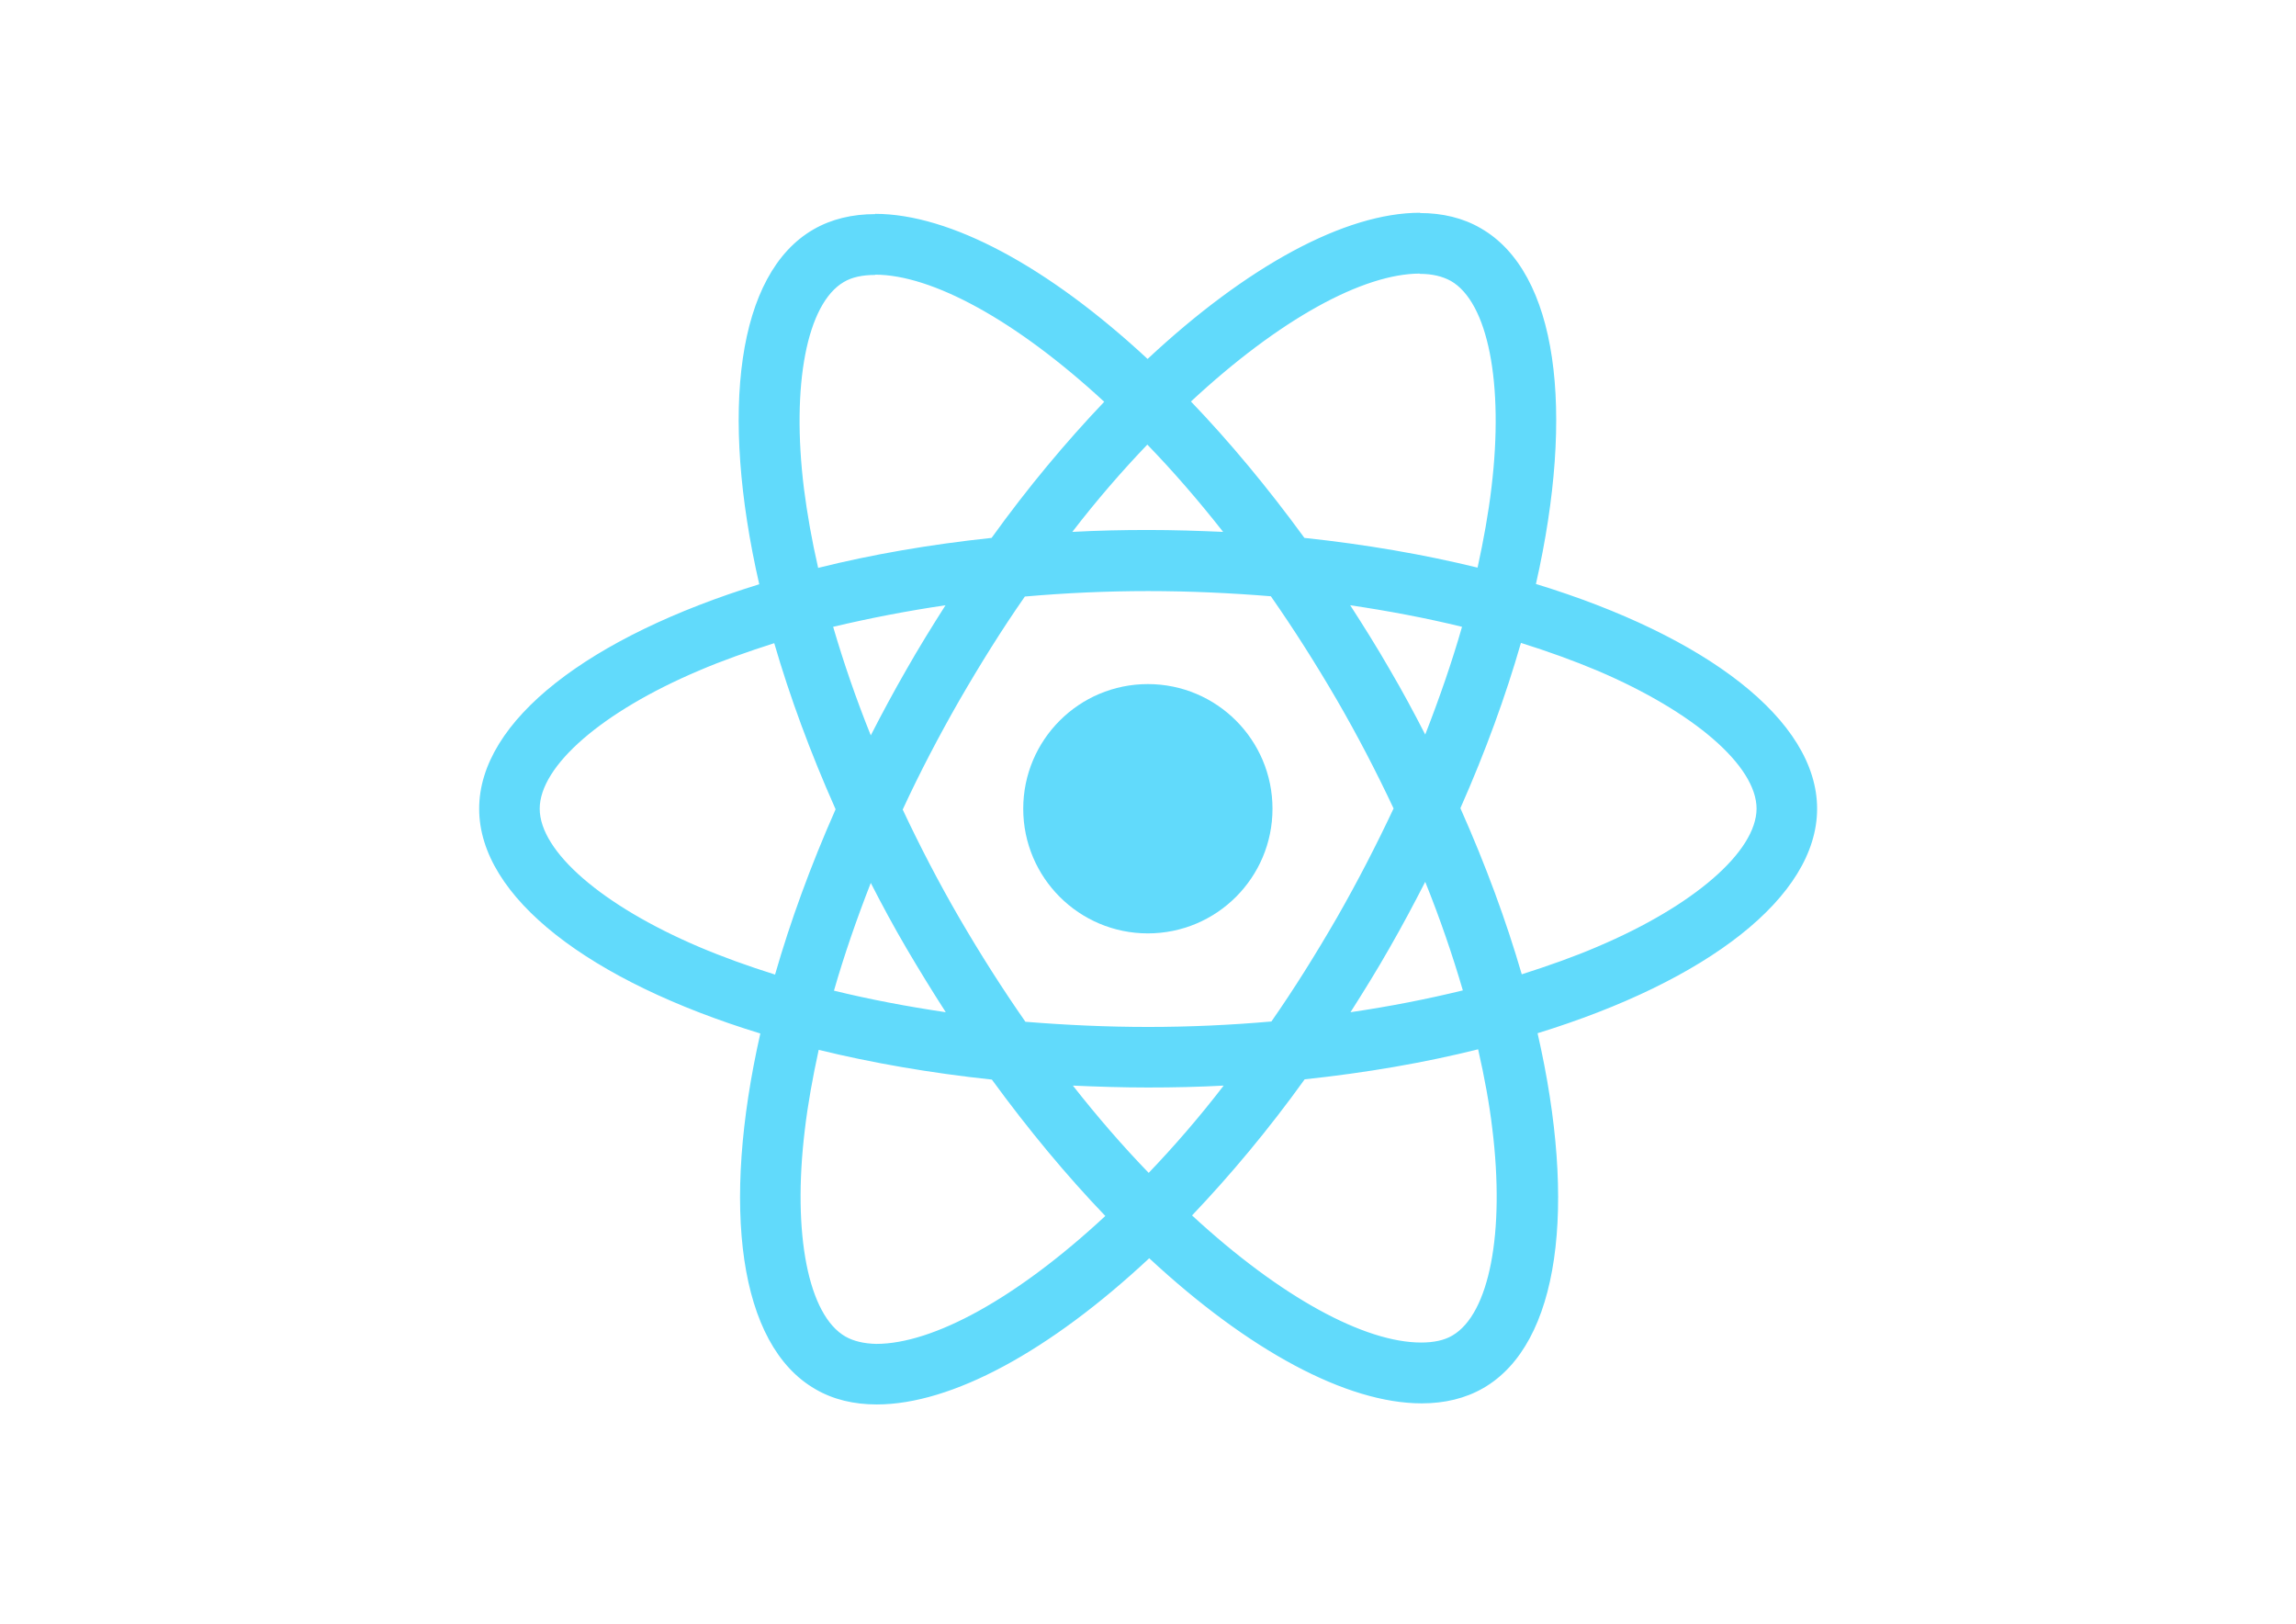
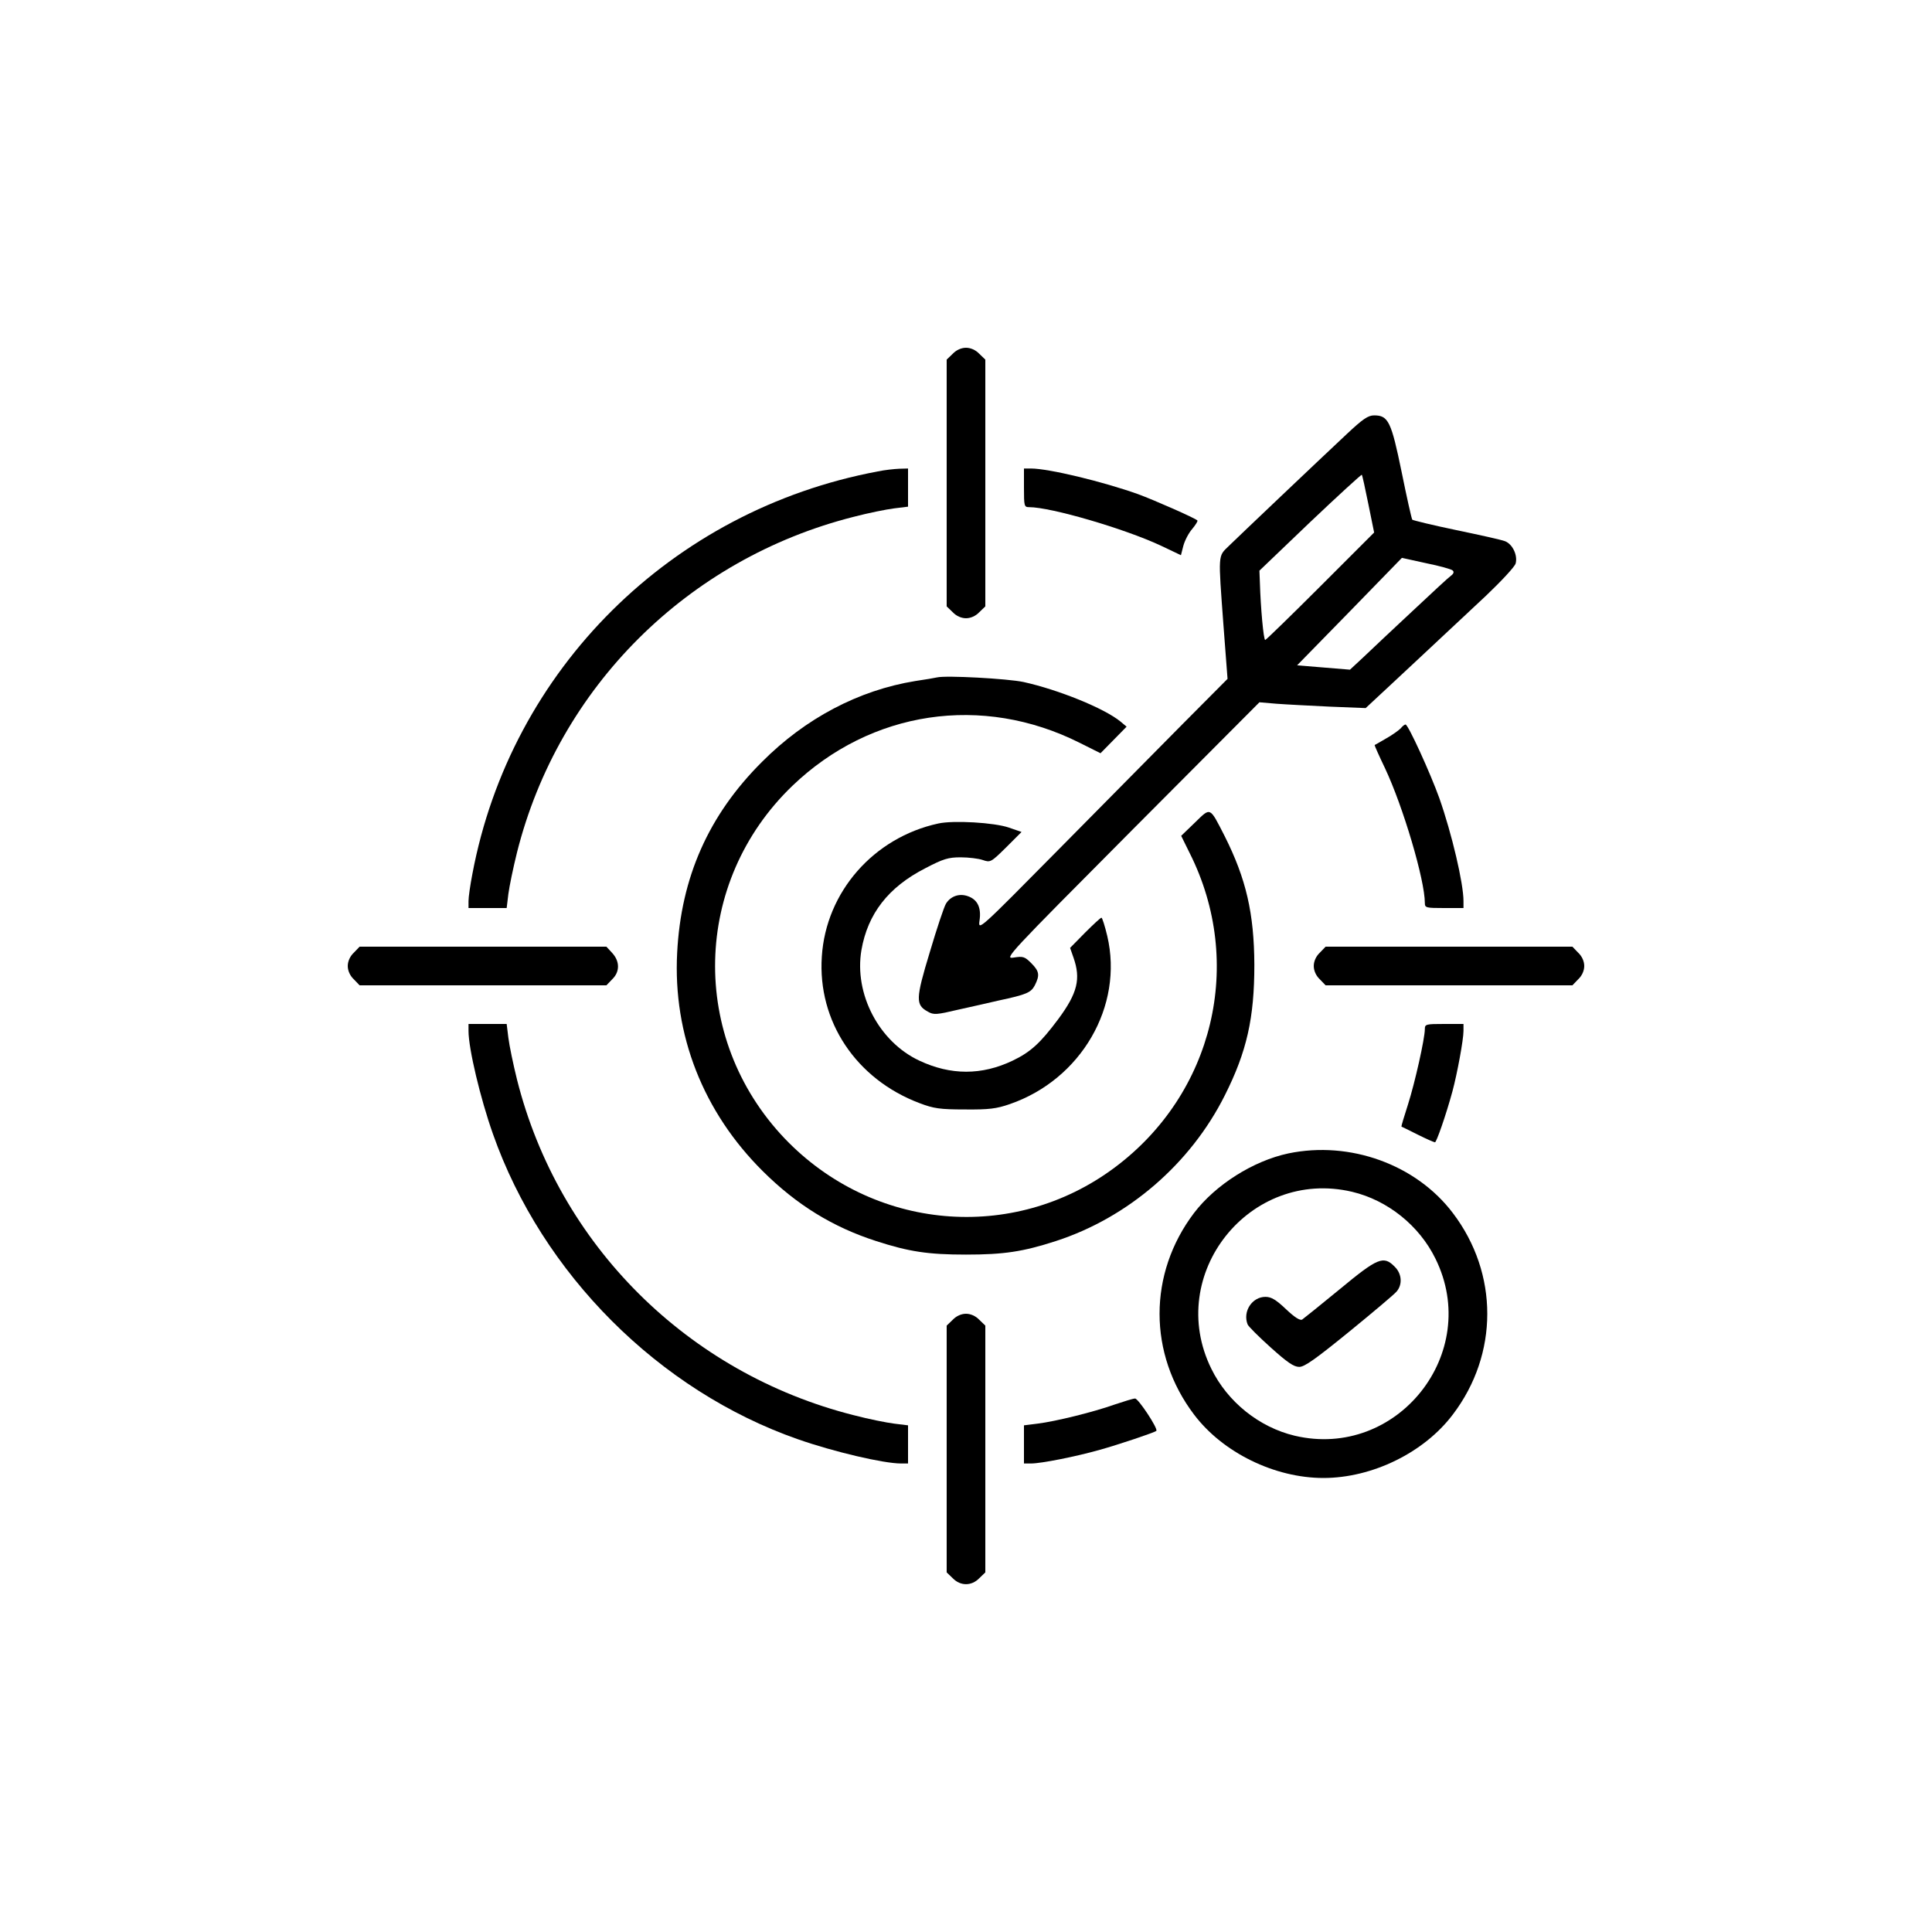
- <svg xmlns="http://www.w3.org/2000/svg" viewBox="0 0 841.9 595.3">
-   <g fill="#61DAFB">
-     <path d="M666.3 296.5c0-32.5-40.7-63.3-103.1-82.4 14.4-63.6 8-114.2-20.2-130.4-6.5-3.8-14.1-5.6-22.4-5.6v22.3c4.6 0 8.3.9 11.4 2.6 13.6 7.8 19.5 37.5 14.9 75.7-1.1 9.4-2.9 19.3-5.1 29.4-19.6-4.8-41-8.5-63.5-10.9-13.5-18.5-27.5-35.3-41.6-50 32.6-30.3 63.2-46.9 84-46.9V78c-27.5 0-63.5 19.6-99.9 53.6-36.4-33.8-72.4-53.2-99.9-53.2v22.3c20.7 0 51.4 16.5 84 46.6-14 14.7-28 31.4-41.3 49.9-22.6 2.4-44 6.1-63.6 11-2.3-10-4-19.7-5.2-29-4.7-38.2 1.1-67.9 14.6-75.8 3-1.8 6.9-2.6 11.5-2.6V78.5c-8.4 0-16 1.8-22.6 5.6-28.1 16.2-34.4 66.7-19.9 130.1-62.2 19.2-102.7 49.9-102.7 82.3 0 32.5 40.7 63.3 103.1 82.4-14.4 63.6-8 114.2 20.2 130.4 6.5 3.8 14.1 5.6 22.5 5.6 27.5 0 63.5-19.6 99.9-53.6 36.4 33.8 72.4 53.2 99.9 53.2 8.4 0 16-1.8 22.6-5.6 28.1-16.2 34.4-66.7 19.9-130.1 62-19.1 102.5-49.9 102.5-82.3zm-130.2-66.7c-3.7 12.9-8.3 26.2-13.5 39.5-4.1-8-8.4-16-13.1-24-4.6-8-9.5-15.8-14.4-23.4 14.2 2.1 27.9 4.7 41 7.9zm-45.8 106.5c-7.8 13.5-15.8 26.3-24.1 38.2-14.9 1.3-30 2-45.2 2-15.1 0-30.2-.7-45-1.9-8.3-11.9-16.4-24.6-24.2-38-7.6-13.1-14.5-26.4-20.8-39.8 6.2-13.4 13.2-26.8 20.7-39.9 7.8-13.5 15.8-26.3 24.1-38.2 14.9-1.3 30-2 45.2-2 15.1 0 30.2.7 45 1.9 8.3 11.9 16.4 24.6 24.2 38 7.6 13.1 14.5 26.4 20.8 39.8-6.3 13.4-13.2 26.8-20.7 39.9zm32.3-13c5.4 13.4 10 26.8 13.8 39.8-13.1 3.2-26.9 5.9-41.2 8 4.9-7.7 9.8-15.6 14.4-23.7 4.6-8 8.9-16.1 13-24.1zM421.2 430c-9.3-9.6-18.6-20.3-27.8-32 9 .4 18.2.7 27.5.7 9.4 0 18.7-.2 27.8-.7-9 11.7-18.3 22.4-27.5 32zm-74.4-58.9c-14.2-2.1-27.9-4.7-41-7.9 3.7-12.9 8.3-26.2 13.5-39.5 4.1 8 8.4 16 13.1 24 4.7 8 9.5 15.8 14.4 23.4zM420.7 163c9.3 9.6 18.6 20.3 27.8 32-9-.4-18.2-.7-27.5-.7-9.4 0-18.7.2-27.8.7 9-11.7 18.3-22.4 27.5-32zm-74 58.9c-4.9 7.7-9.8 15.6-14.4 23.7-4.6 8-8.9 16-13 24-5.4-13.4-10-26.8-13.8-39.8 13.1-3.1 26.9-5.8 41.2-7.9zm-90.5 125.2c-35.4-15.1-58.3-34.9-58.3-50.6 0-15.7 22.9-35.6 58.3-50.6 8.6-3.7 18-7 27.7-10.1 5.7 19.6 13.2 40 22.5 60.9-9.2 20.8-16.6 41.1-22.2 60.6-9.9-3.1-19.3-6.5-28-10.2zM310 490c-13.6-7.8-19.5-37.5-14.9-75.7 1.1-9.4 2.9-19.3 5.1-29.4 19.6 4.8 41 8.5 63.5 10.9 13.5 18.5 27.5 35.3 41.6 50-32.6 30.3-63.2 46.9-84 46.9-4.5-.1-8.3-1-11.3-2.7zm237.2-76.2c4.7 38.2-1.1 67.9-14.6 75.8-3 1.8-6.9 2.6-11.5 2.6-20.7 0-51.4-16.5-84-46.6 14-14.7 28-31.4 41.3-49.9 22.6-2.4 44-6.1 63.6-11 2.3 10.1 4.1 19.8 5.2 29.1zm38.5-66.7c-8.6 3.7-18 7-27.7 10.1-5.7-19.6-13.2-40-22.5-60.9 9.2-20.8 16.6-41.1 22.2-60.6 9.9 3.1 19.3 6.5 28.1 10.2 35.4 15.1 58.3 34.9 58.3 50.6-.1 15.7-23 35.6-58.4 50.6zM320.8 78.4z" />
-     <circle cx="420.9" cy="296.5" r="45.7" />
-     <path d="M520.5 78.1z" />
+ <svg xmlns="http://www.w3.org/2000/svg" version="1.0" width="800pt" height="800pt" viewBox="0 0 800 800" preserveAspectRatio="xMidYMid meet">
+   <g transform="translate(0,800) scale(0.1,-0.1)" fill="#000000" stroke="none">
+     <path d="M3945 6535 l-25 -24 0 -511 0 -511 25 -24 c15 -16 36 -25 55 -25 19 0 40 9 55 25 l25 24 0 511 0 511 -25 24 c-15 16 -36 25 -55 25 -19 0 -40 -9 -55 -25z" />
+     <path d="M5577 6203 c-125 -117 -447 -423 -489 -464 -45 -44 -44 -28 -22 -327 l17 -223 -186 -187 c-102 -103 -334 -338 -516 -522 -329 -333 -331 -335 -325 -292 8 53 -8 87 -48 101 -36 13 -72 0 -91 -31 -8 -13 -38 -103 -67 -201 -59 -194 -59 -218 -8 -246 24 -14 36 -13 125 8 54 12 130 29 168 38 117 25 134 33 150 63 21 42 19 58 -15 92 -27 27 -34 29 -72 23 -42 -7 -28 7 487 525 l530 532 70 -6 c39 -3 138 -8 220 -12 l150 -6 190 177 c105 98 243 227 308 288 64 61 120 121 123 134 9 34 -13 80 -44 92 -15 6 -106 26 -202 46 -96 20 -178 40 -182 43 -3 4 -23 93 -44 197 -43 209 -55 235 -114 235 -25 0 -47 -15 -113 -77z m89 -290 l24 -118 -222 -222 c-123 -123 -226 -223 -229 -223 -7 0 -19 134 -22 236 l-2 51 210 201 c116 110 212 198 214 196 2 -2 14 -56 27 -121z m349 -275 c7 -6 4 -14 -7 -22 -9 -6 -81 -73 -160 -147 -78 -73 -169 -158 -200 -188 l-58 -54 -109 9 -110 9 217 222 217 223 100 -22 c55 -11 105 -25 110 -30z" />
+     <path d="M3635 6048 c-855 -160 -1520 -820 -1679 -1667 -9 -46 -16 -96 -16 -112 l0 -29 79 0 79 0 7 58 c4 31 20 109 36 173 172 683 706 1215 1394 1389 61 16 136 31 168 35 l57 7 0 79 0 79 -37 -1 c-21 -1 -60 -5 -88 -11z" />
+     <path d="M4240 5980 c0 -75 1 -80 21 -80 91 0 395 -89 545 -159 l84 -40 10 39 c6 22 22 53 37 70 14 17 24 33 21 35 -10 10 -178 84 -246 109 -146 52 -370 106 -443 106 l-29 0 0 -80z" />
+     <path d="M3880 5195 c-8 -2 -49 -9 -90 -15 -234 -38 -455 -154 -635 -335 -221 -220 -335 -478 -351 -790 -18 -340 108 -660 355 -905 140 -139 289 -231 469 -289 136 -44 215 -56 372 -56 157 0 236 12 372 56 299 97 558 320 700 604 91 181 122 320 122 540 -1 213 -34 356 -123 533 -63 123 -57 120 -123 56 l-57 -55 35 -71 c229 -455 100 -997 -311 -1303 -420 -313 -1001 -261 -1366 121 -396 416 -382 1062 32 1460 325 312 786 381 1190 178 l86 -43 54 55 54 55 -25 21 c-67 55 -257 132 -402 164 -66 14 -321 28 -358 19z" />
+     <path d="M5800 4984 c-8 -8 -34 -27 -59 -41 -25 -15 -47 -27 -49 -28 -1 -1 18 -44 43 -96 75 -159 165 -463 165 -558 0 -20 5 -21 80 -21 l80 0 0 29 c0 73 -48 278 -100 426 -37 103 -129 305 -140 305 -4 0 -13 -7 -20 -16z" />
+     <path d="M3885 4590 c-267 -58 -465 -283 -482 -551 -18 -268 142 -508 405 -607 58 -22 84 -26 187 -26 100 -1 131 3 186 22 296 102 472 406 404 696 -10 42 -21 76 -24 76 -4 0 -34 -28 -68 -62 l-62 -63 14 -40 c31 -88 17 -147 -63 -255 -74 -99 -114 -136 -189 -172 -128 -61 -256 -61 -386 0 -167 78 -271 276 -240 458 26 150 111 260 263 338 76 40 97 46 148 46 32 0 74 -5 91 -11 32 -11 34 -10 97 52 l64 64 -52 18 c-60 21 -230 31 -293 17z" />
+     <path d="M1465 4055 c-16 -15 -25 -36 -25 -55 0 -19 9 -40 25 -55 l24 -25 511 0 511 0 24 25 c32 31 32 74 0 109 l-24 26 -511 0 -511 0 -24 -25z" />
+     <path d="M5465 4055 c-16 -15 -25 -36 -25 -55 0 -19 9 -40 25 -55 l24 -25 511 0 511 0 24 25 c16 15 25 36 25 55 0 19 -9 40 -25 55 l-24 25 -511 0 -511 0 -24 -25z" />
+     <path d="M1940 3731 c0 -73 49 -279 101 -426 204 -580 688 -1064 1264 -1265 149 -52 354 -100 426 -100 l29 0 0 79 0 79 -57 7 c-32 4 -107 19 -168 35 -688 174 -1222 706 -1394 1389 -16 64 -32 142 -36 174 l-7 57 -79 0 -79 0 0 -29z" />
+     <path d="M5900 3739 c0 -39 -41 -222 -70 -313 -16 -49 -28 -90 -27 -91 1 0 31 -15 67 -33 36 -18 68 -32 72 -32 6 0 45 111 72 210 20 74 46 215 46 251 l0 29 -80 0 c-75 0 -80 -1 -80 -21z" />
+     <path d="M5335 3224 c-146 -31 -302 -130 -391 -247 -190 -251 -190 -583 0 -834 119 -158 334 -263 536 -263 202 0 417 105 536 263 190 250 190 584 0 834 -152 201 -426 300 -681 247z m264 -159 c147 -35 278 -140 345 -277 193 -391 -159 -833 -583 -733 -147 35 -278 140 -345 277 -193 391 159 833 583 733z" />
+     <path d="M5548 2662 c-79 -65 -149 -121 -156 -126 -9 -5 -31 9 -67 43 -41 39 -61 51 -85 51 -55 0 -95 -60 -74 -114 3 -8 46 -51 95 -95 69 -62 96 -81 119 -81 22 0 68 33 207 146 98 80 186 154 196 166 25 29 22 74 -8 103 -46 47 -70 37 -227 -93z" />
+     <path d="M3945 2535 l-25 -24 0 -511 0 -511 25 -24 c32 -33 78 -33 110 0 l25 24 0 511 0 511 -25 24 c-15 16 -36 25 -55 25 -19 0 -40 -9 -55 -25z" />
+     <path d="M4615 2184 c-87 -31 -245 -70 -319 -79 l-56 -7 0 -79 0 -79 29 0 c42 0 183 28 283 56 79 22 228 72 236 79 9 8 -75 135 -88 134 -8 0 -46 -12 -85 -25z" />
  </g>
</svg>
